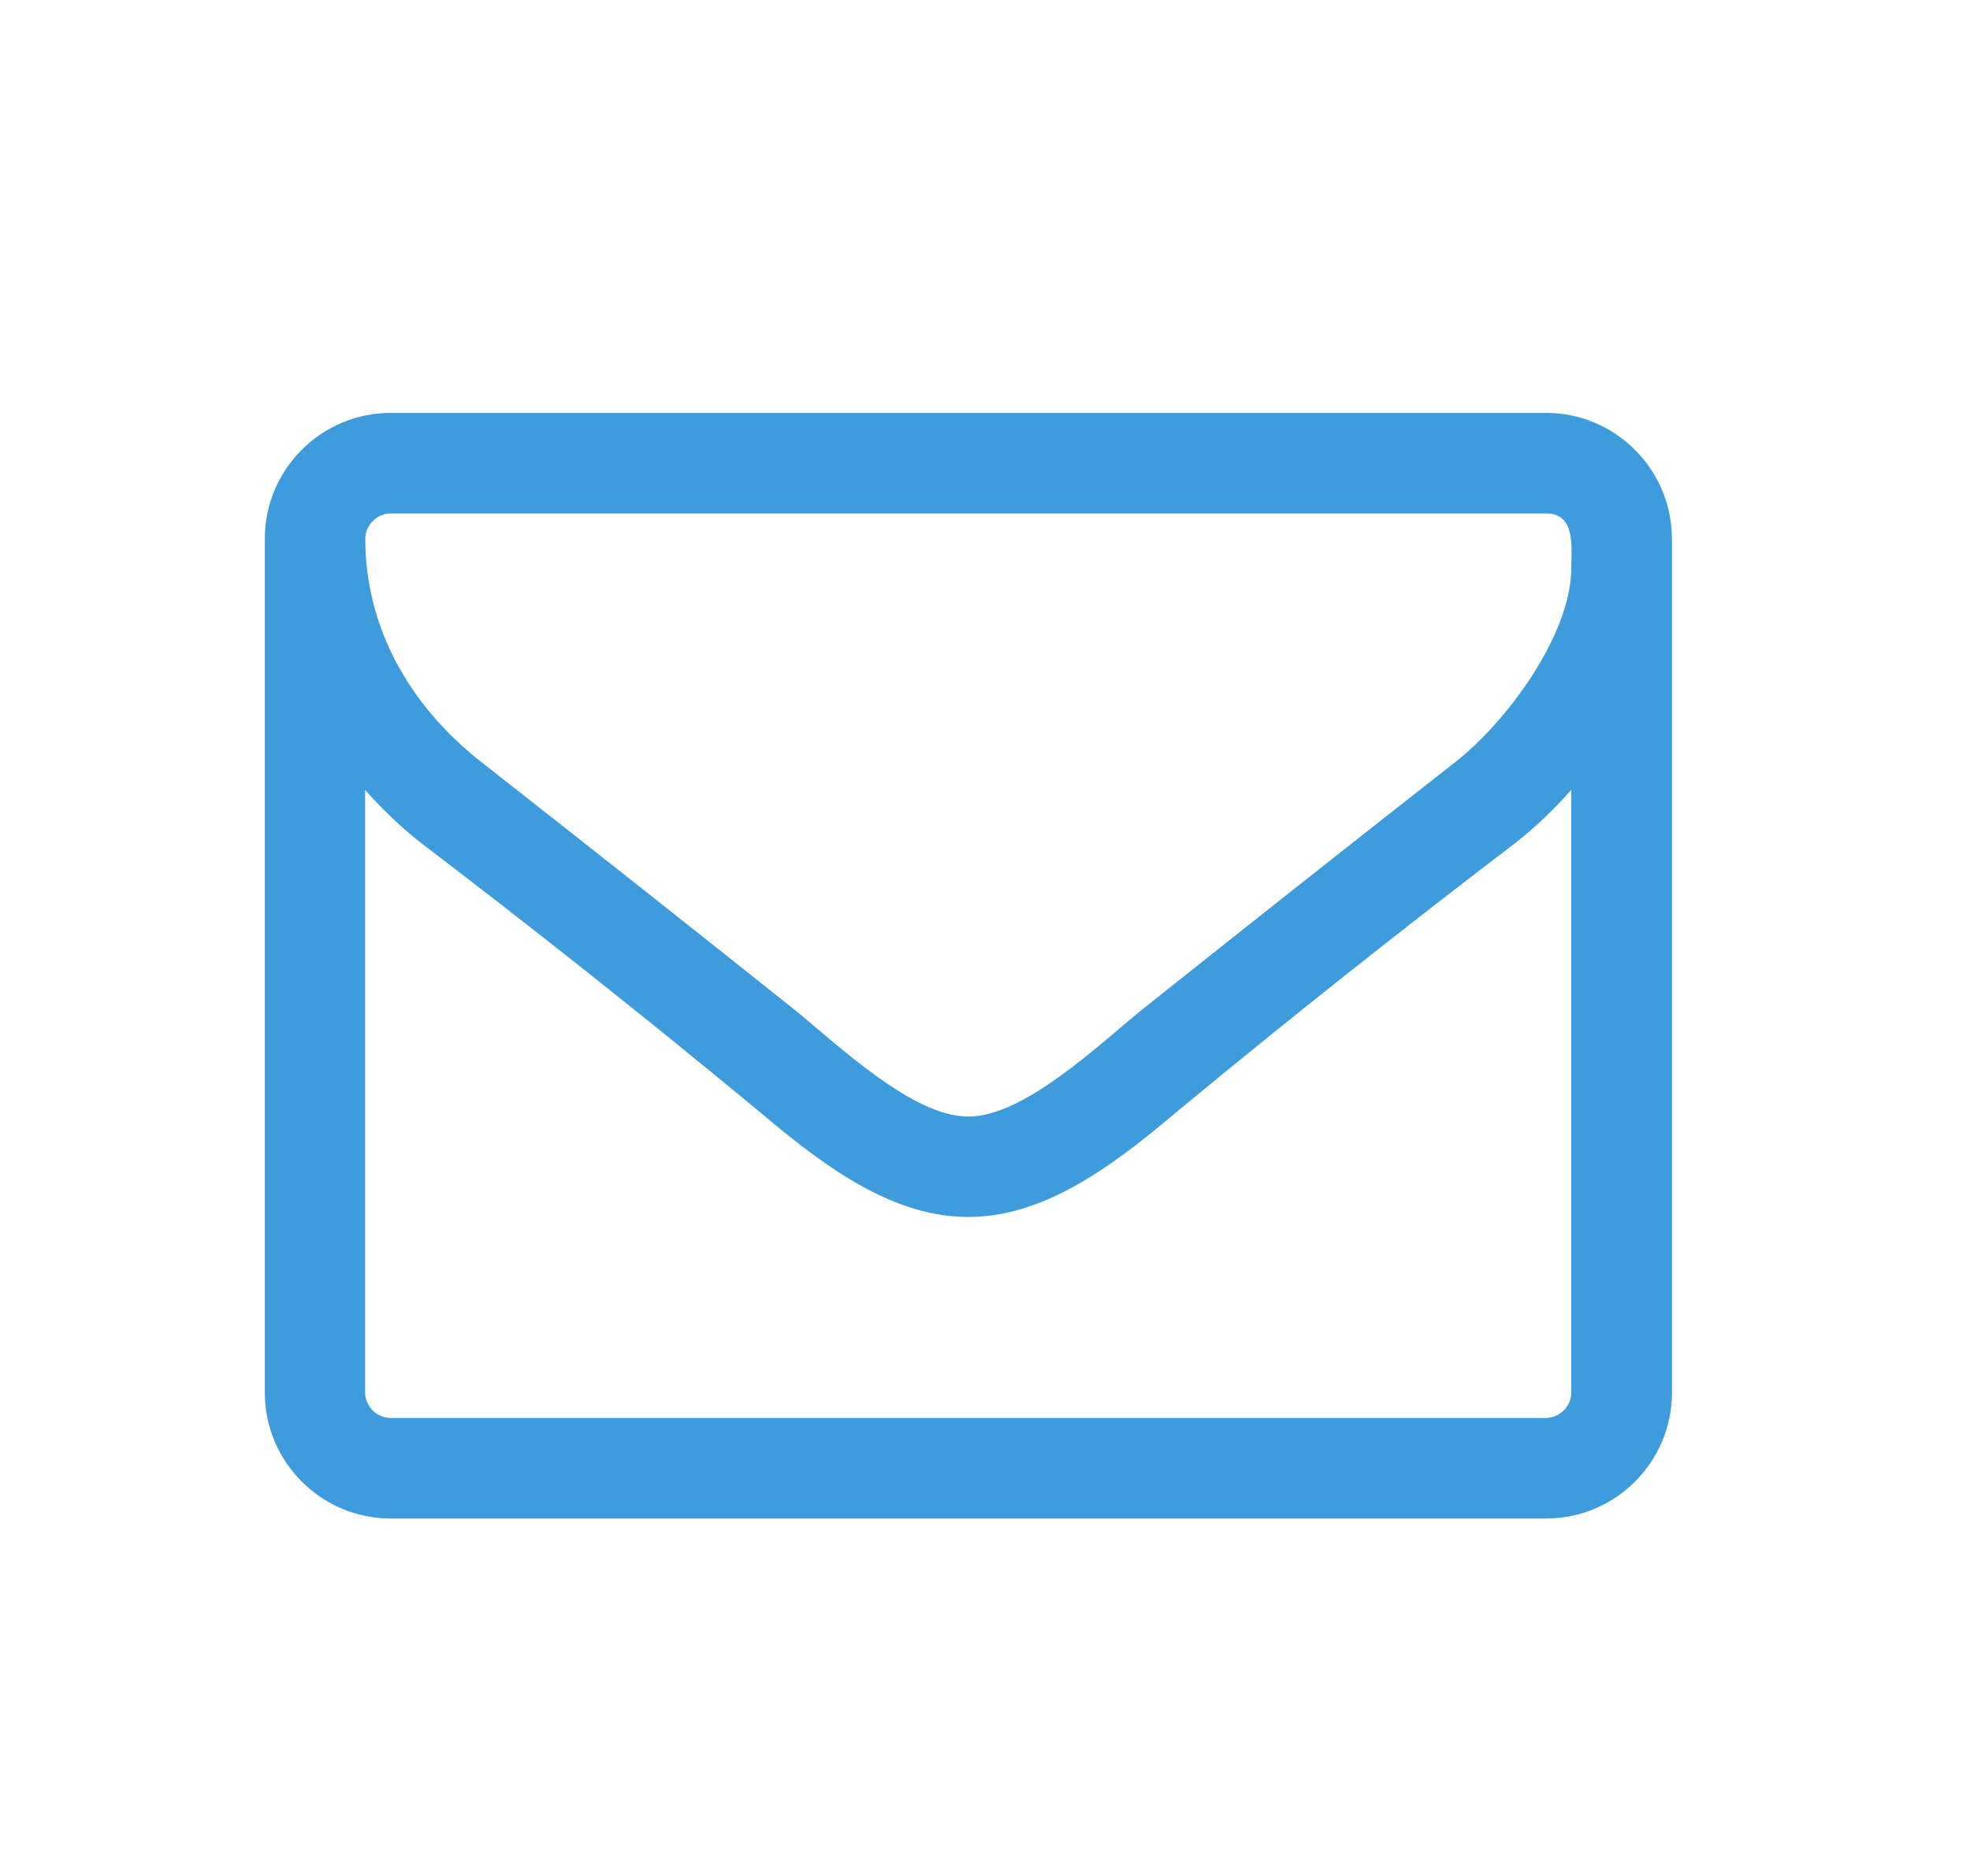
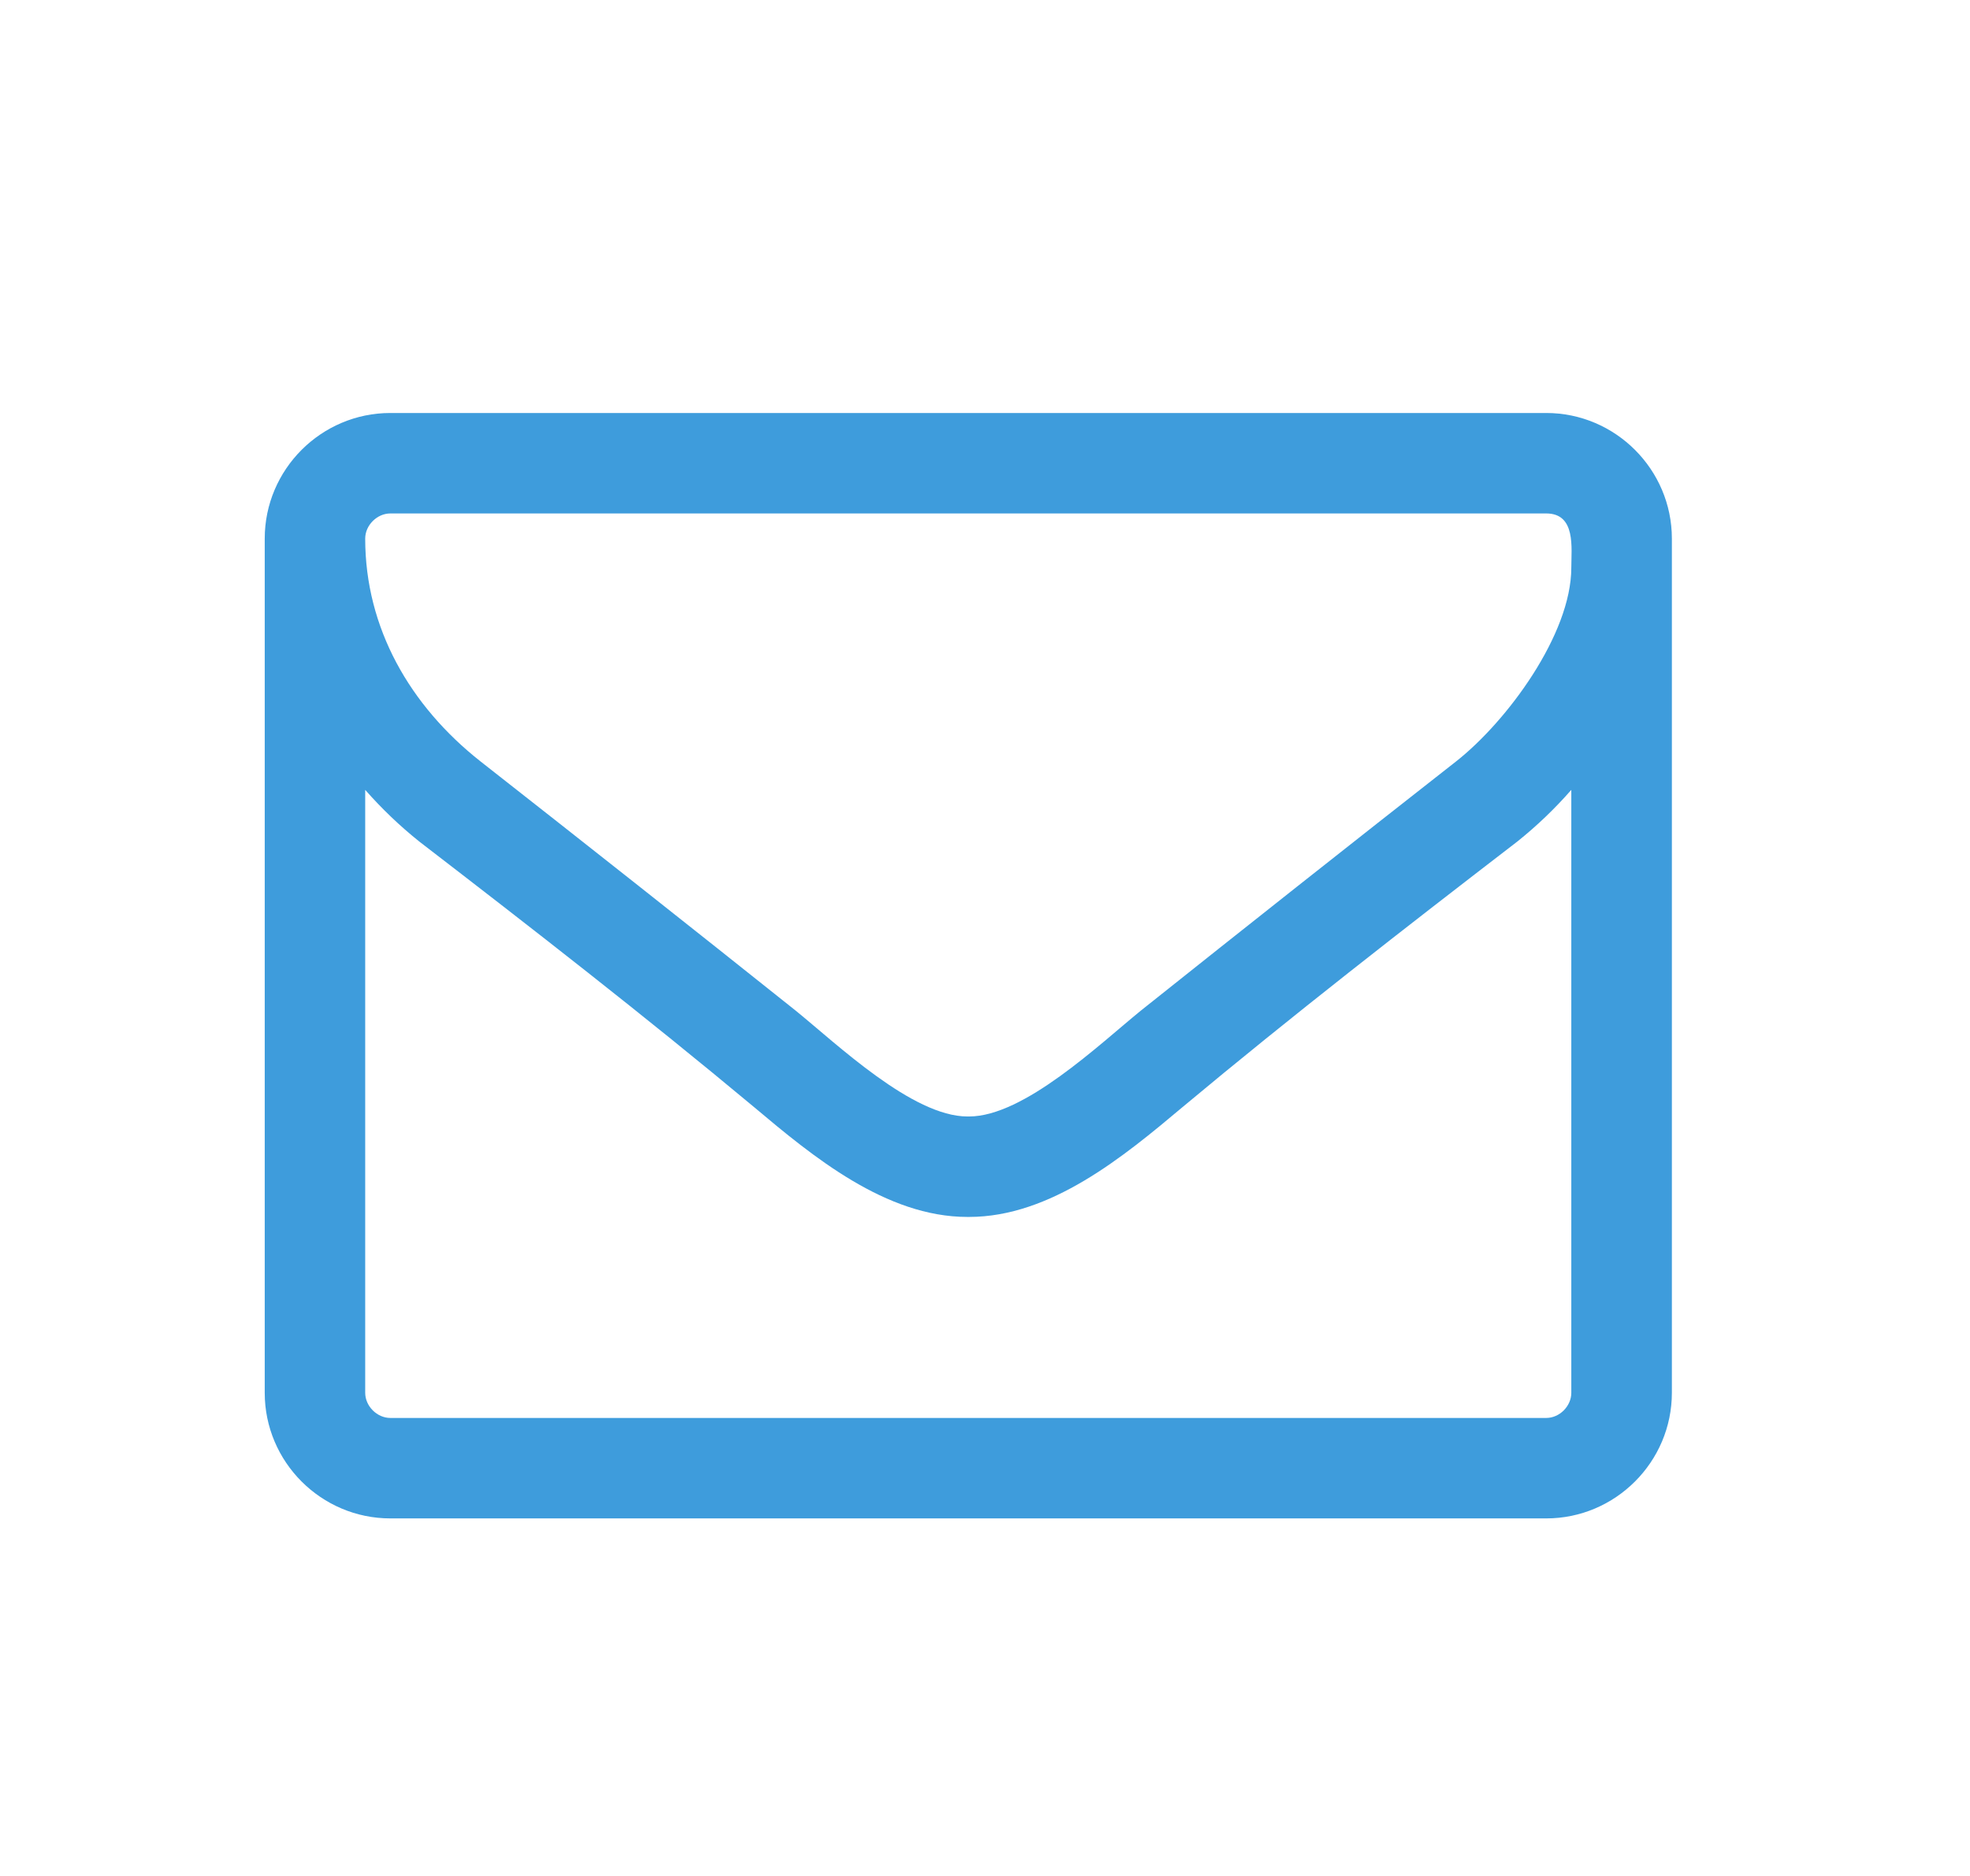
- <svg xmlns="http://www.w3.org/2000/svg" width="21" height="20" fill="none">
-   <path d="M16.75 14.85a.275.275 0 01-.267.267H4.16a.275.275 0 01-.268-.268V8.421c.176.2.369.385.578.552a112.81 112.81 0 013.566 2.83c.627.527 1.406 1.171 2.276 1.171h.017c.87 0 1.65-.644 2.277-1.172a114.783 114.783 0 013.566-2.829c.209-.167.402-.352.577-.552v6.428zm0-8.798c0 .711-.686 1.64-1.23 2.067a517.56 517.56 0 00-3.357 2.654c-.443.36-1.247 1.13-1.833 1.13h-.017c-.586 0-1.39-.77-1.833-1.13a518.102 518.102 0 00-3.356-2.654c-.754-.594-1.23-1.423-1.23-2.377 0-.142.125-.268.267-.268h12.322c.318 0 .267.368.267.578zm1.072-.31c0-.737-.603-1.34-1.34-1.34H4.163c-.738 0-1.34.603-1.34 1.34v9.107c0 .737.602 1.34 1.34 1.34h12.32c.737 0 1.34-.603 1.34-1.34V5.742z" fill="#3E9CDC" />
+ <svg xmlns="http://www.w3.org/2000/svg" width="21" height="20" viewBox="0 0 21 20" fill="none">
+   <path d="M16.75 14.849C16.75 14.991 16.625 15.117 16.483 15.117H4.161C4.019 15.117 3.893 14.991 3.893 14.849V8.421C4.069 8.621 4.262 8.806 4.471 8.973C5.668 9.894 6.873 10.831 8.037 11.802C8.664 12.33 9.443 12.974 10.313 12.974H10.322H10.33C11.201 12.974 11.979 12.33 12.607 11.802C13.77 10.831 14.976 9.894 16.173 8.973C16.382 8.806 16.575 8.621 16.75 8.421V14.849ZM16.75 6.052C16.75 6.763 16.064 7.692 15.52 8.119C14.398 8.998 13.277 9.885 12.163 10.773C11.72 11.133 10.916 11.903 10.33 11.903H10.322H10.313C9.727 11.903 8.924 11.133 8.48 10.773C7.367 9.885 6.245 8.998 5.124 8.119C4.37 7.525 3.893 6.696 3.893 5.742C3.893 5.6 4.019 5.474 4.161 5.474H16.483C16.801 5.474 16.75 5.842 16.75 6.052ZM17.822 5.742C17.822 5.005 17.219 4.403 16.483 4.403H4.161C3.424 4.403 2.822 5.005 2.822 5.742V14.849C2.822 15.586 3.424 16.188 4.161 16.188H16.483C17.219 16.188 17.822 15.586 17.822 14.849V5.742Z" fill="#3E9CDC" />
</svg>
